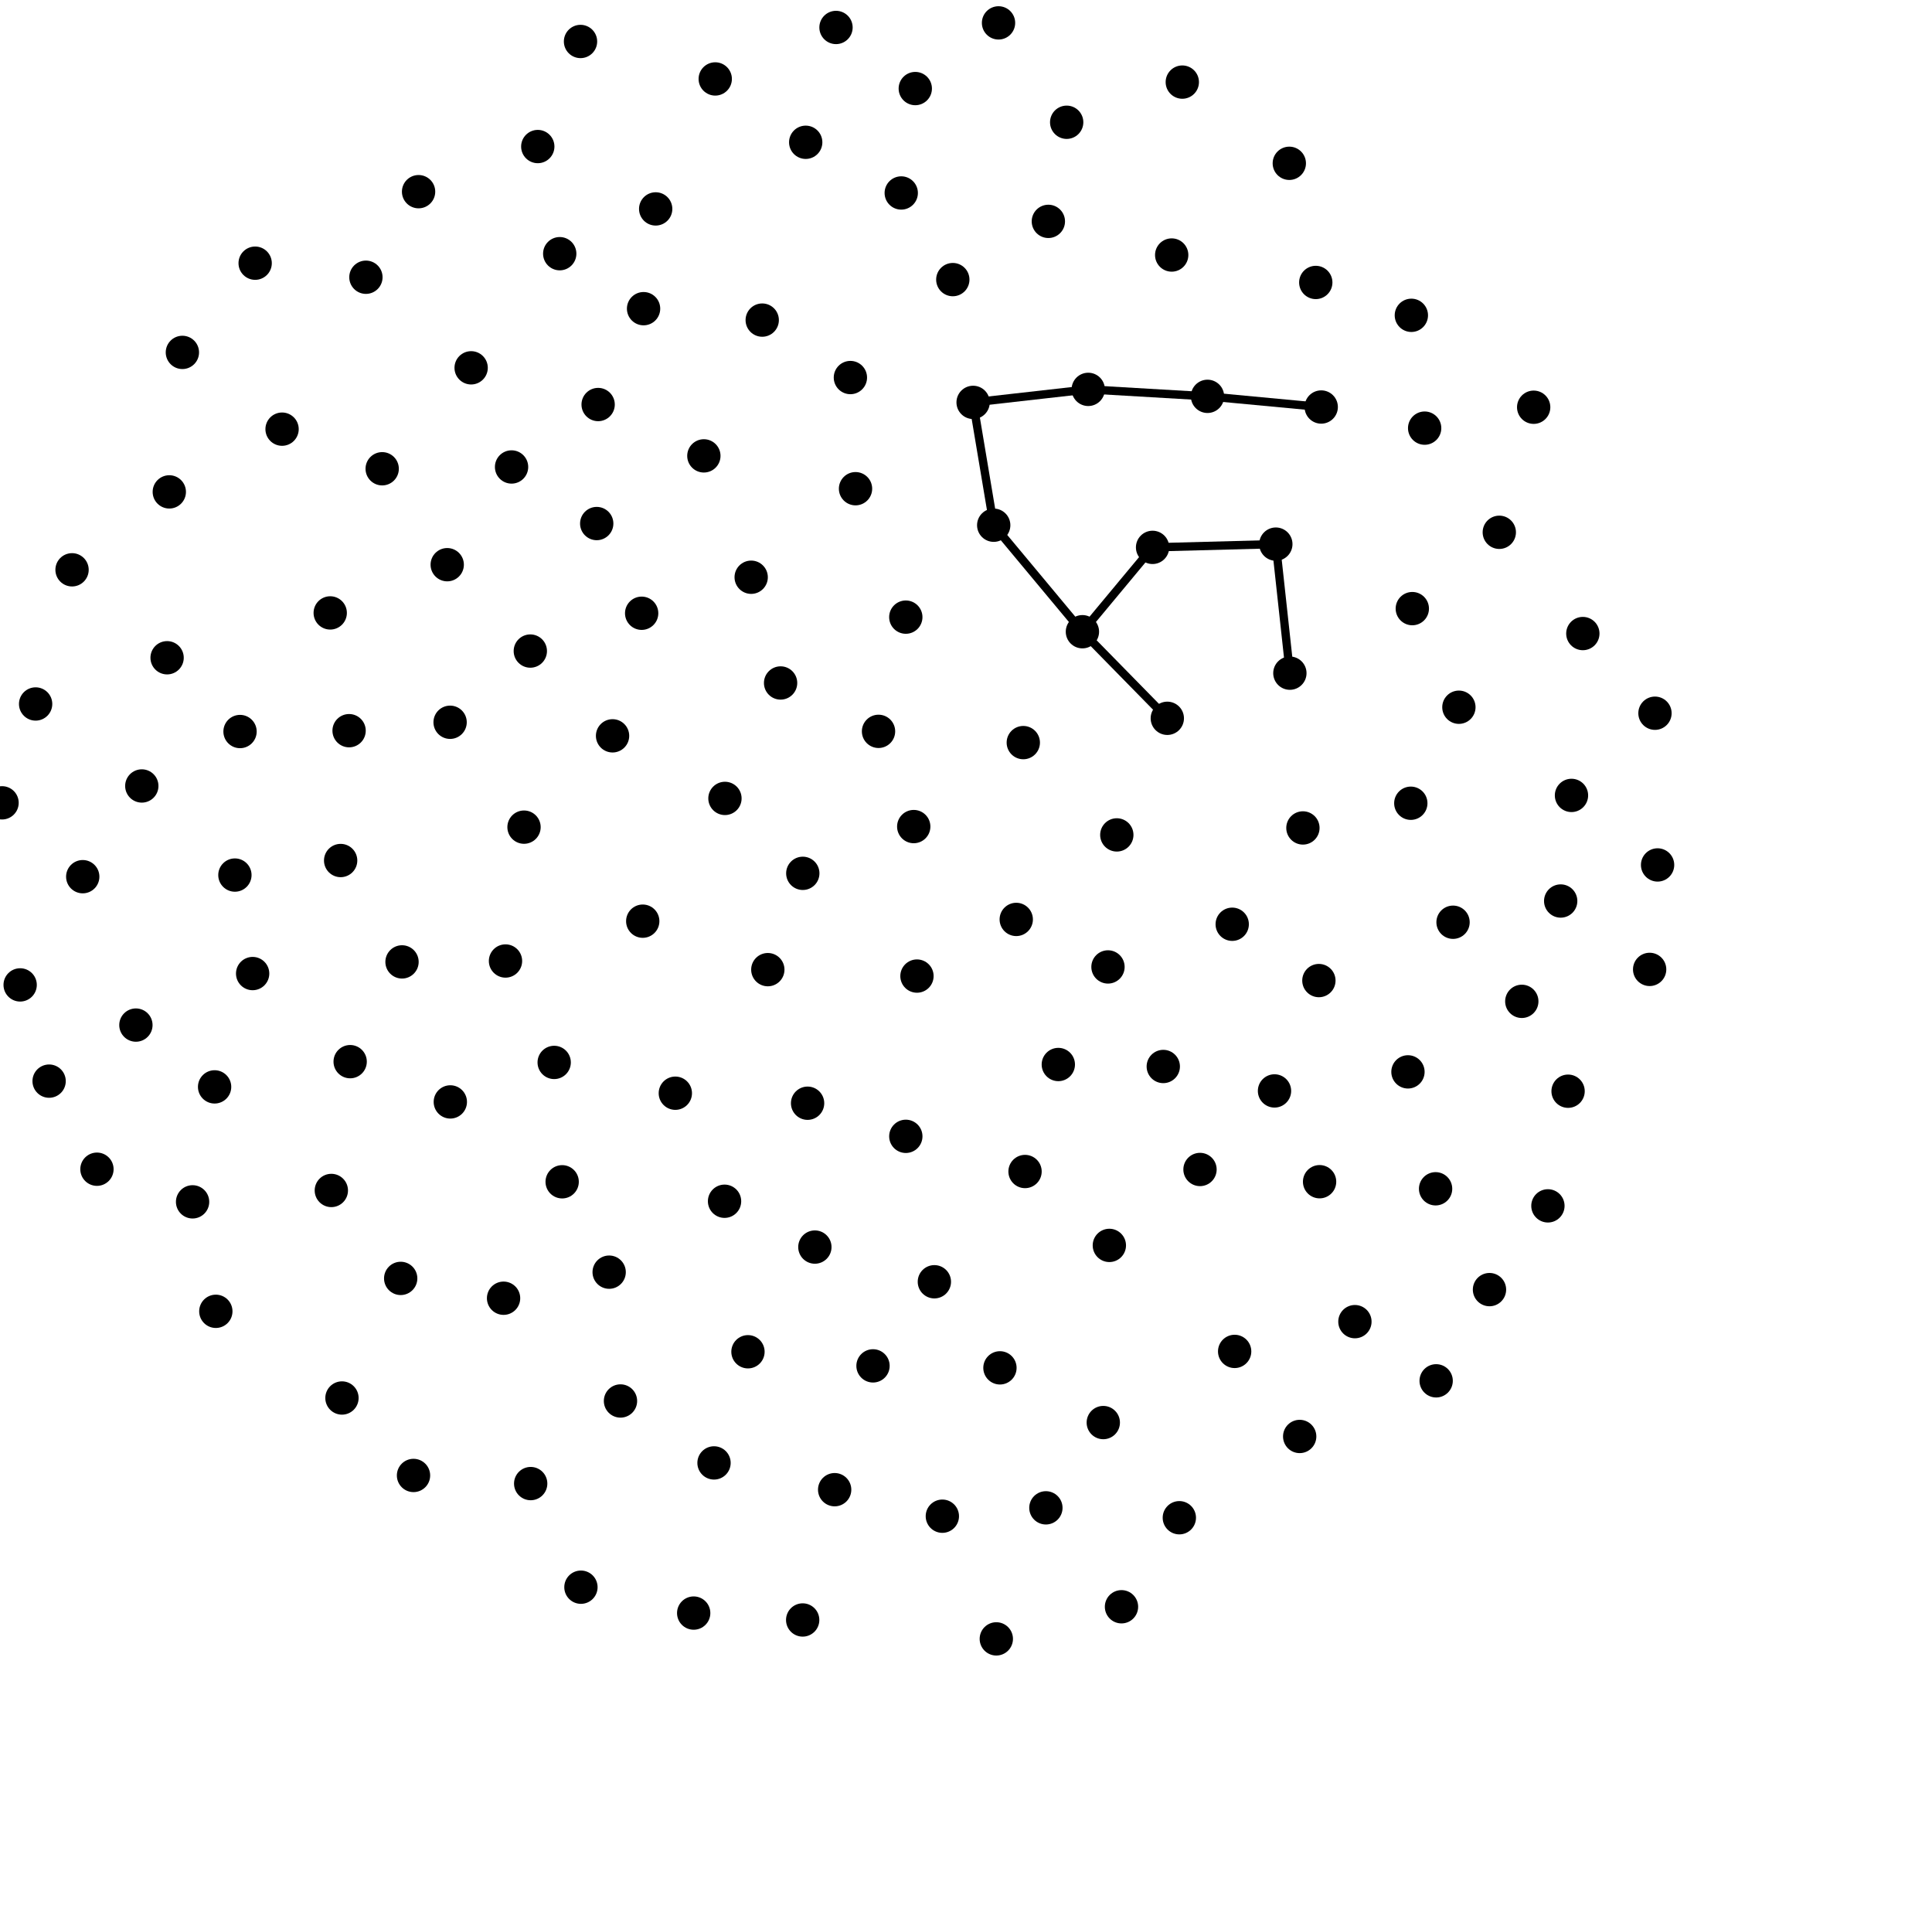
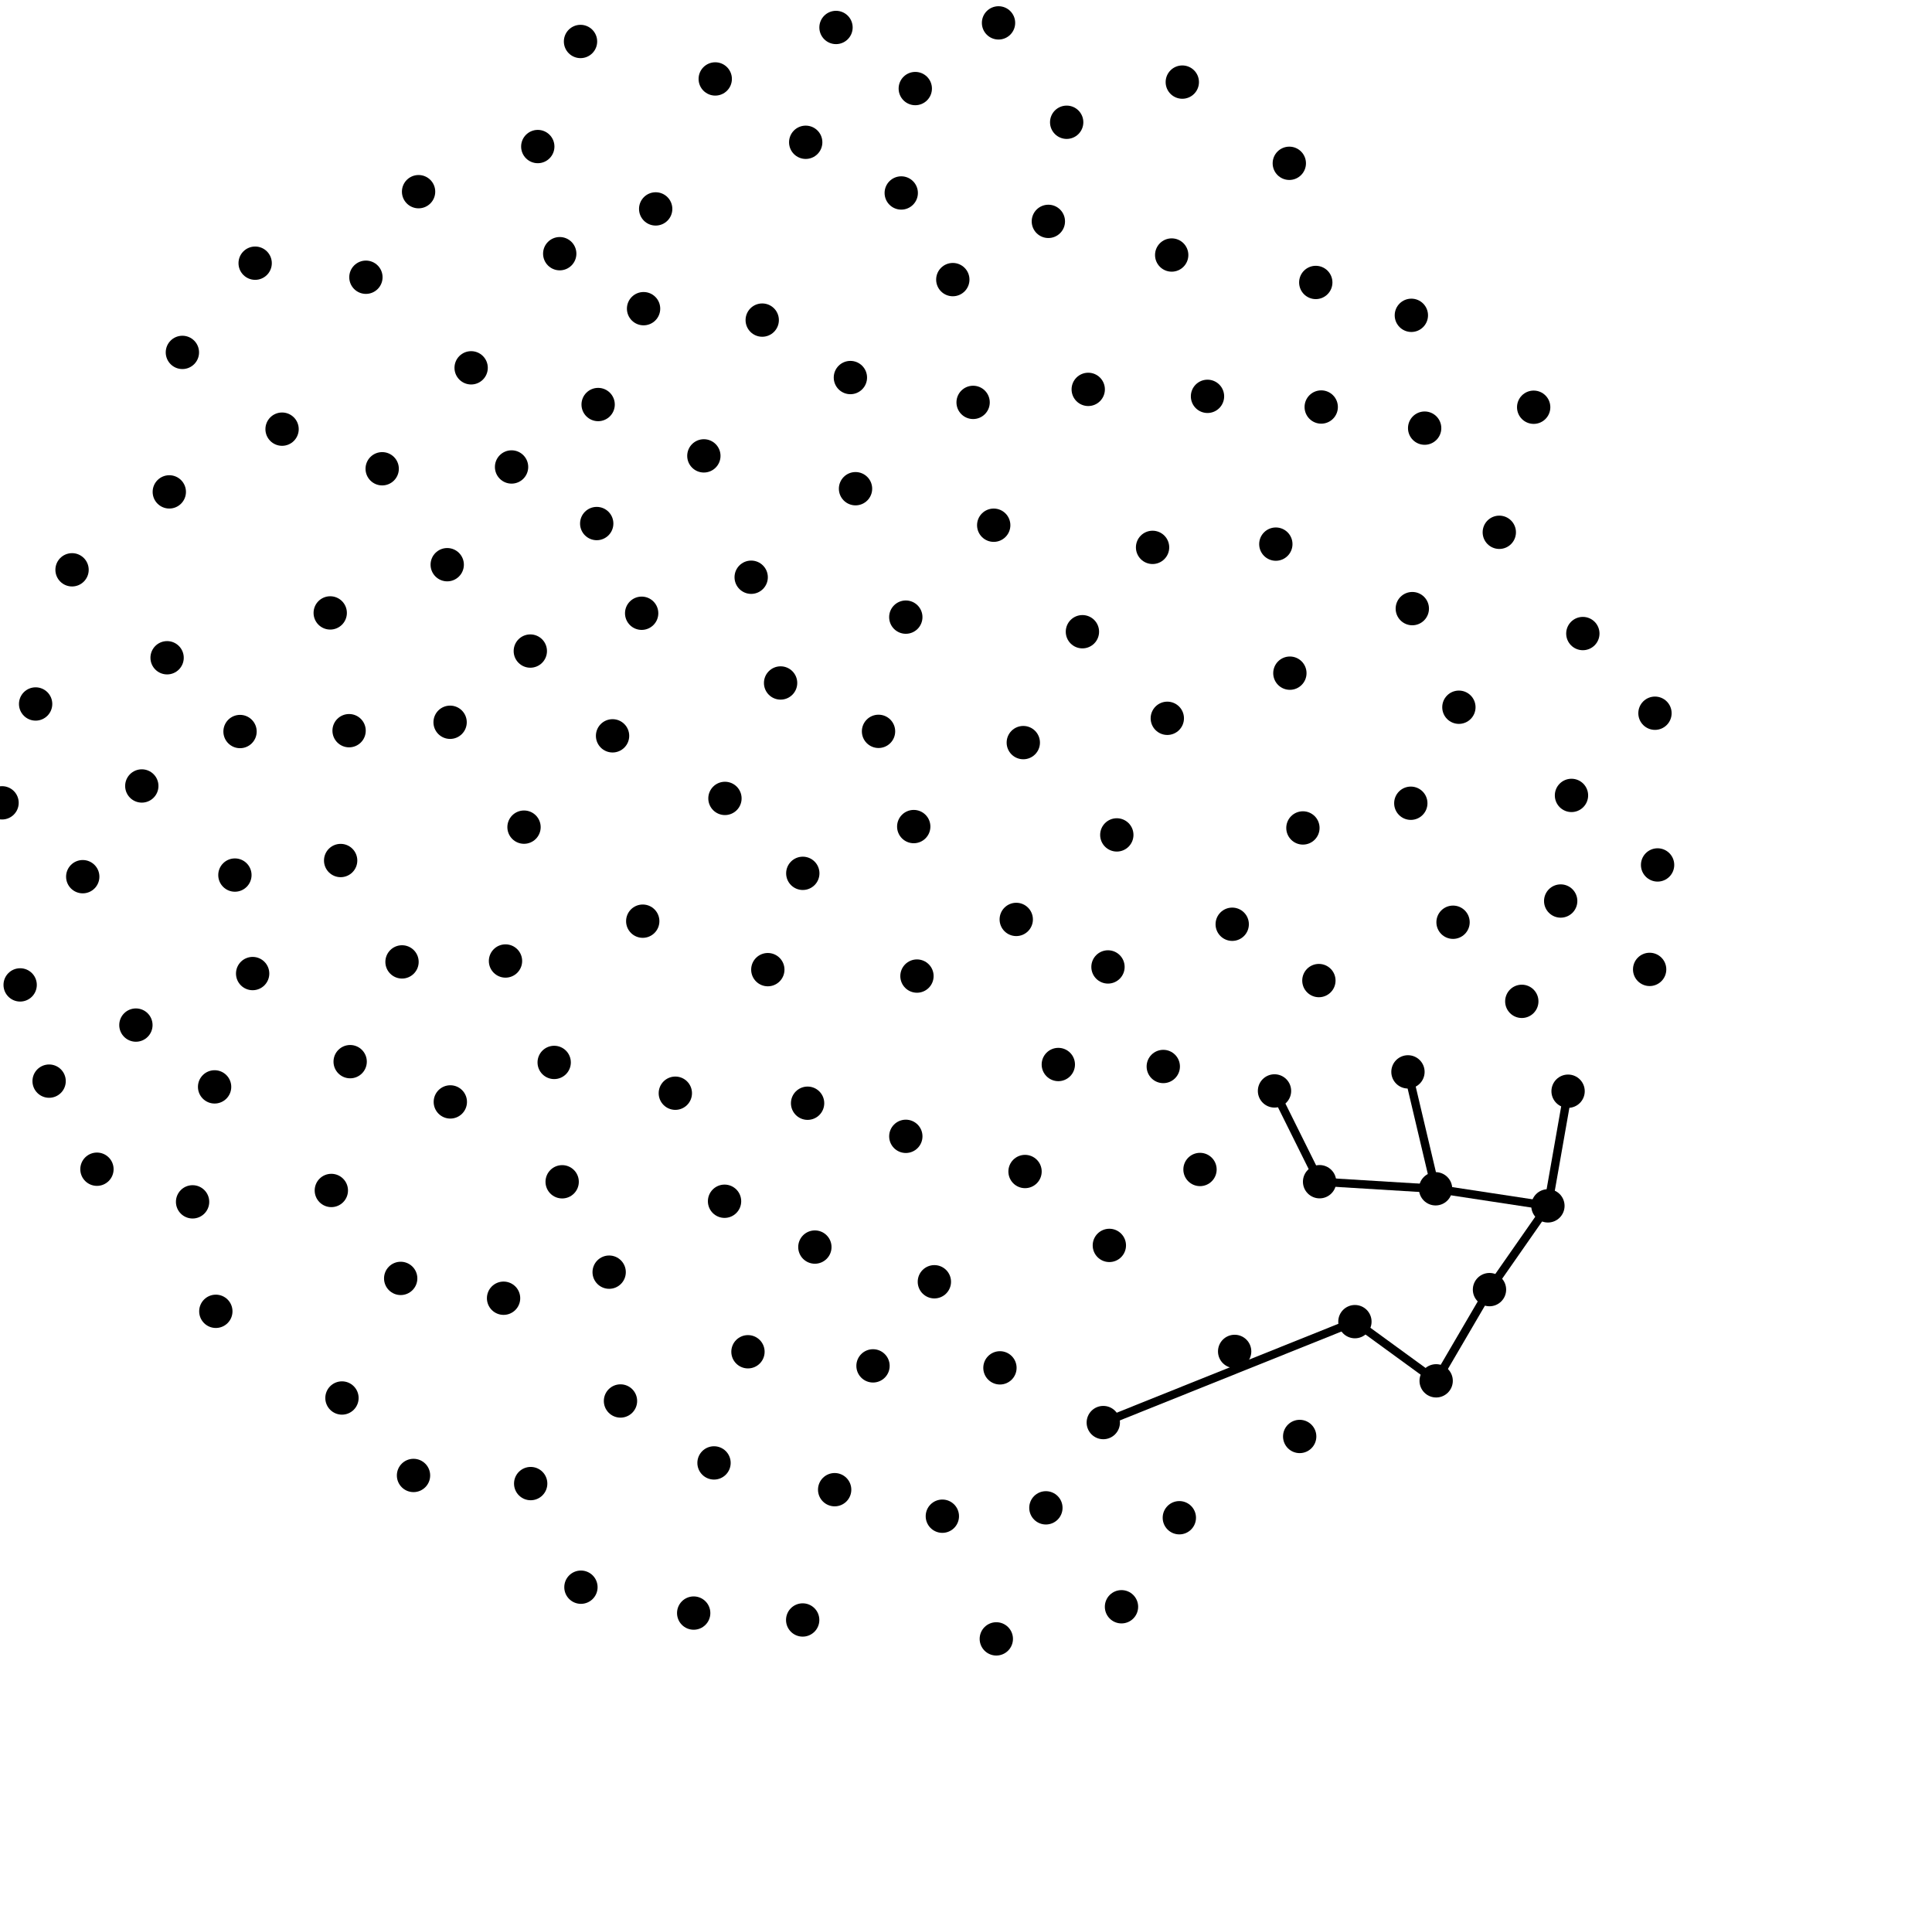
<svg xmlns="http://www.w3.org/2000/svg" height="115" width="116">
  <circle cx="38.591" cy="55.302" r="1" />
  <circle cx="46.101" cy="58.212" r="1" />
  <circle cx="72.5" cy="23.794" r="1" />
  <circle cx="26.852" cy="33.901" r="1" />
  <circle cx="12.959" cy="78.724" r="1" />
  <circle cx="21.97" cy="16.644" r="1" />
  <circle cx="86.195" cy="71.368" r="1" />
  <circle cx="5.821" cy="70.193" r="1" />
  <circle cx="67.055" cy="50.123" r="1" />
  <circle cx="34.88" cy="95.286" r="1" />
  <circle cx="60.038" cy="82.118" r="1" />
  <circle cx="62.945" cy="13.29" r="1" />
  <circle cx="48.201" cy="52.43" r="1" />
  <circle cx="94.15" cy="65.51" r="1" />
  <circle cx="78.035" cy="86.237" r="1" />
  <circle cx="72.05" cy="70.209" r="1" />
  <circle cx="63.543" cy="63.907" r="1" />
  <circle cx="79.001" cy="16.957" r="1" />
  <circle cx="87.594" cy="42.458" r="1" />
  <circle cx="36.779" cy="44.175" r="1" />
  <circle cx="56.101" cy="76.95" r="1" />
  <circle cx="27.025" cy="43.361" r="1" />
  <circle cx="90.02" cy="31.956" r="1" />
  <circle cx="33.274" cy="63.782" r="1" />
  <circle cx="39.368" cy="12.542" r="1" />
  <circle cx="30.235" cy="77.938" r="1" />
  <circle cx="54.862" cy="49.623" r="1" />
  <circle cx="46.868" cy="41.002" r="1" />
  <circle cx="28.288" cy="22.082" r="1" />
  <circle cx="51.367" cy="29.339" r="1" />
  <circle cx="79.188" cy="58.868" r="1" />
  <circle cx="4.968" cy="52.631" r="1" />
  <circle cx="69.845" cy="64.026" r="1" />
  <circle cx="70.35" cy="15.31" r="1" />
  <circle cx="61.017" cy="55.197" r="1" />
  <circle cx="55.056" cy="58.598" r="1" />
  <circle cx="78.229" cy="49.705" r="1" />
  <circle cx="61.44" cy="44.582" r="1" />
  <circle cx="14.104" cy="52.534" r="1" />
  <circle cx="64.99" cy="37.925" r="1" />
  <circle cx="70.087" cy="43.123" r="1" />
  <circle cx="24.138" cy="57.747" r="1" />
  <circle cx="87.243" cy="55.366" r="1" />
  <circle cx="81.351" cy="79.344" r="1" />
  <circle cx="48.194" cy="97.254" r="1" />
  <circle cx="74.13" cy="81.131" r="1" />
  <circle cx="42.261" cy="27.368" r="1" />
  <circle cx="99.047" cy="58.197" r="1" />
  <circle cx="30.715" cy="28.034" r="1" />
  <circle cx="54.387" cy="68.219" r="1" />
  <circle cx="24.828" cy="88.578" r="1" />
  <circle cx="43.527" cy="47.932" r="1" />
  <circle cx="31.863" cy="89.066" r="1" />
  <circle cx="79.328" cy="24.435" r="1" />
  <circle cx="1.21" cy="59.128" r="1" />
  <circle cx="12.885" cy="65.25" r="1" />
  <circle cx="54.112" cy="11.585" r="1" />
  <circle cx="52.417" cy="81.999" r="1" />
  <circle cx="69.202" cy="32.861" r="1" />
  <circle cx="54.386" cy="37.049" r="1" />
  <circle cx="84.536" cy="64.349" r="1" />
  <circle cx="19.827" cy="36.796" r="1" />
  <circle cx="24.058" cy="76.748" r="1" />
  <circle cx="66.243" cy="85.403" r="1" />
  <circle cx="14.412" cy="43.917" r="1" />
  <circle cx="32.289" cy="8.798" r="1" />
  <circle cx="35.828" cy="31.431" r="1" />
  <circle cx="40.548" cy="65.63" r="1" />
  <circle cx="35.913" cy="24.286" r="1" />
  <circle cx="79.23" cy="70.943" r="1" />
  <circle cx="42.944" cy="4.739" r="1" />
  <circle cx="77.446" cy="40.413" r="1" />
  <circle cx="20.532" cy="83.928" r="1" />
  <circle cx="89.431" cy="77.421" r="1" />
  <circle cx="43.503" cy="72.116" r="1" />
  <circle cx="20.453" cy="51.661" r="1" />
  <circle cx="30.351" cy="57.693" r="1" />
  <circle cx="16.936" cy="25.764" r="1" />
  <circle cx="48.489" cy="66.231" r="1" />
  <circle cx="66.607" cy="74.767" r="1" />
  <circle cx="58.427" cy="24.157" r="1" />
  <circle cx="45.765" cy="19.217" r="1" />
  <circle cx="51.059" cy="22.666" r="1" />
  <circle cx="37.255" cy="84.107" r="1" />
  <circle cx="48.376" cy="8.542" r="1" />
  <circle cx="94.354" cy="47.752" r="1" />
  <circle cx="76.603" cy="32.666" r="1" />
  <circle cx="65.339" cy="23.376" r="1" />
  <circle cx="66.525" cy="58.049" r="1" />
  <circle cx="10.165" cy="29.53" r="1" />
  <circle cx="42.871" cy="87.825" r="1" />
  <circle cx="73.984" cy="55.487" r="1" />
  <circle cx="27.038" cy="66.153" r="1" />
  <circle cx="10.033" cy="39.488" r="1" />
  <circle cx="50.114" cy="89.432" r="1" />
  <circle cx="2.139" cy="42.263" r="1" />
  <circle cx="92.084" cy="24.448" r="1" />
  <circle cx="19.894" cy="71.469" r="1" />
  <circle cx="31.463" cy="49.657" r="1" />
  <circle cx="50.195" cy="1.649" r="1" />
  <circle cx="41.65" cy="96.84" r="1" />
  <circle cx="95.036" cy="38.035" r="1" />
  <circle cx="8.16" cy="61.54" r="1" />
  <circle cx="36.575" cy="76.373" r="1" />
  <circle cx="57.208" cy="16.786" r="1" />
  <circle cx="85.538" cy="25.703" r="1" />
  <circle cx="70.987" cy="4.929" r="1" />
  <circle cx="54.955" cy="5.317" r="1" />
  <circle cx="56.58" cy="91.024" r="1" />
  <circle cx="15.169" cy="58.447" r="1" />
  <circle cx="84.797" cy="36.538" r="1" />
  <circle cx="38.526" cy="36.816" r="1" />
  <circle cx="31.841" cy="39.086" r="1" />
  <circle cx="33.607" cy="15.23" r="1" />
  <circle cx="25.132" cy="11.507" r="1" />
  <circle cx="77.412" cy="9.804" r="1" />
  <circle cx="21.024" cy="63.736" r="1" />
  <circle cx="59.664" cy="31.531" r="1" />
  <circle cx="64.045" cy="7.34" r="1" />
  <circle cx="76.523" cy="65.493" r="1" />
  <circle cx="59.82" cy="98.389" r="1" />
  <circle cx="4.326" cy="34.208" r="1" />
  <circle cx="15.32" cy="15.8" r="1" />
  <circle cx="61.545" cy="70.331" r="1" />
  <circle cx="33.753" cy="70.948" r="1" />
  <circle cx="70.809" cy="91.116" r="1" />
  <circle cx="0.123" cy="48.197" r="1" />
  <circle cx="22.947" cy="28.142" r="1" />
  <circle cx="34.855" cy="2.49" r="1" />
  <circle cx="45.102" cy="34.654" r="1" />
  <circle cx="8.514" cy="47.185" r="1" />
  <circle cx="48.926" cy="74.867" r="1" />
  <circle cx="52.748" cy="43.906" r="1" />
  <circle cx="86.229" cy="82.897" r="1" />
  <circle cx="11.563" cy="72.152" r="1" />
  <circle cx="84.74" cy="18.93" r="1" />
  <circle cx="44.909" cy="81.152" r="1" />
  <circle cx="38.641" cy="18.531" r="1" />
  <circle cx="84.707" cy="48.222" r="1" />
  <circle cx="2.949" cy="64.905" r="1" />
  <circle cx="10.951" cy="21.156" r="1" />
  <circle cx="91.371" cy="60.115" r="1" />
  <circle cx="67.336" cy="96.461" r="1" />
  <circle cx="99.367" cy="42.818" r="1" />
  <circle cx="20.96" cy="43.866" r="1" />
  <circle cx="99.524" cy="51.926" r="1" />
  <circle cx="59.953" cy="1.374" r="1" />
  <circle cx="92.939" cy="72.393" r="1" />
  <circle cx="62.797" cy="90.522" r="1" />
  <circle cx="93.706" cy="54.092" r="1" />
-   <line stroke="black" stroke-width="0.5" x1="69.202" x2="64.99" y1="32.861" y2="37.925" />
-   <line stroke="black" stroke-width="0.5" x1="79.328" x2="72.5" y1="24.435" y2="23.794" />
-   <line stroke="black" stroke-width="0.5" x1="65.339" x2="58.427" y1="23.376" y2="24.157" />
-   <line stroke="black" stroke-width="0.5" x1="65.339" x2="72.5" y1="23.376" y2="23.794" />
-   <line stroke="black" stroke-width="0.5" x1="70.087" x2="64.99" y1="43.123" y2="37.925" />
-   <line stroke="black" stroke-width="0.5" x1="69.202" x2="76.603" y1="32.861" y2="32.666" />
-   <line stroke="black" stroke-width="0.5" x1="59.664" x2="58.427" y1="31.531" y2="24.157" />
-   <line stroke="black" stroke-width="0.5" x1="76.603" x2="77.446" y1="32.666" y2="40.413" />
-   <line stroke="black" stroke-width="0.5" x1="59.664" x2="64.99" y1="31.531" y2="37.925" />
+   <line stroke="black" stroke-width="0.5" x1="81.351" x2="86.229" y1="79.344" y2="82.897" />
+   <line stroke="black" stroke-width="0.5" x1="79.23" x2="76.523" y1="70.943" y2="65.493" />
+   <line stroke="black" stroke-width="0.5" x1="89.431" x2="92.939" y1="77.421" y2="72.393" />
+   <line stroke="black" stroke-width="0.5" x1="89.431" x2="86.229" y1="77.421" y2="82.897" />
+   <line stroke="black" stroke-width="0.5" x1="86.195" x2="92.939" y1="71.368" y2="72.393" />
+   <line stroke="black" stroke-width="0.5" x1="79.23" x2="86.195" y1="70.943" y2="71.368" />
+   <line stroke="black" stroke-width="0.5" x1="92.939" x2="94.15" y1="72.393" y2="65.51" />
+   <line stroke="black" stroke-width="0.5" x1="84.536" x2="86.195" y1="64.349" y2="71.368" />
+   <line stroke="black" stroke-width="0.5" x1="81.351" x2="66.243" y1="79.344" y2="85.403" />
</svg>
